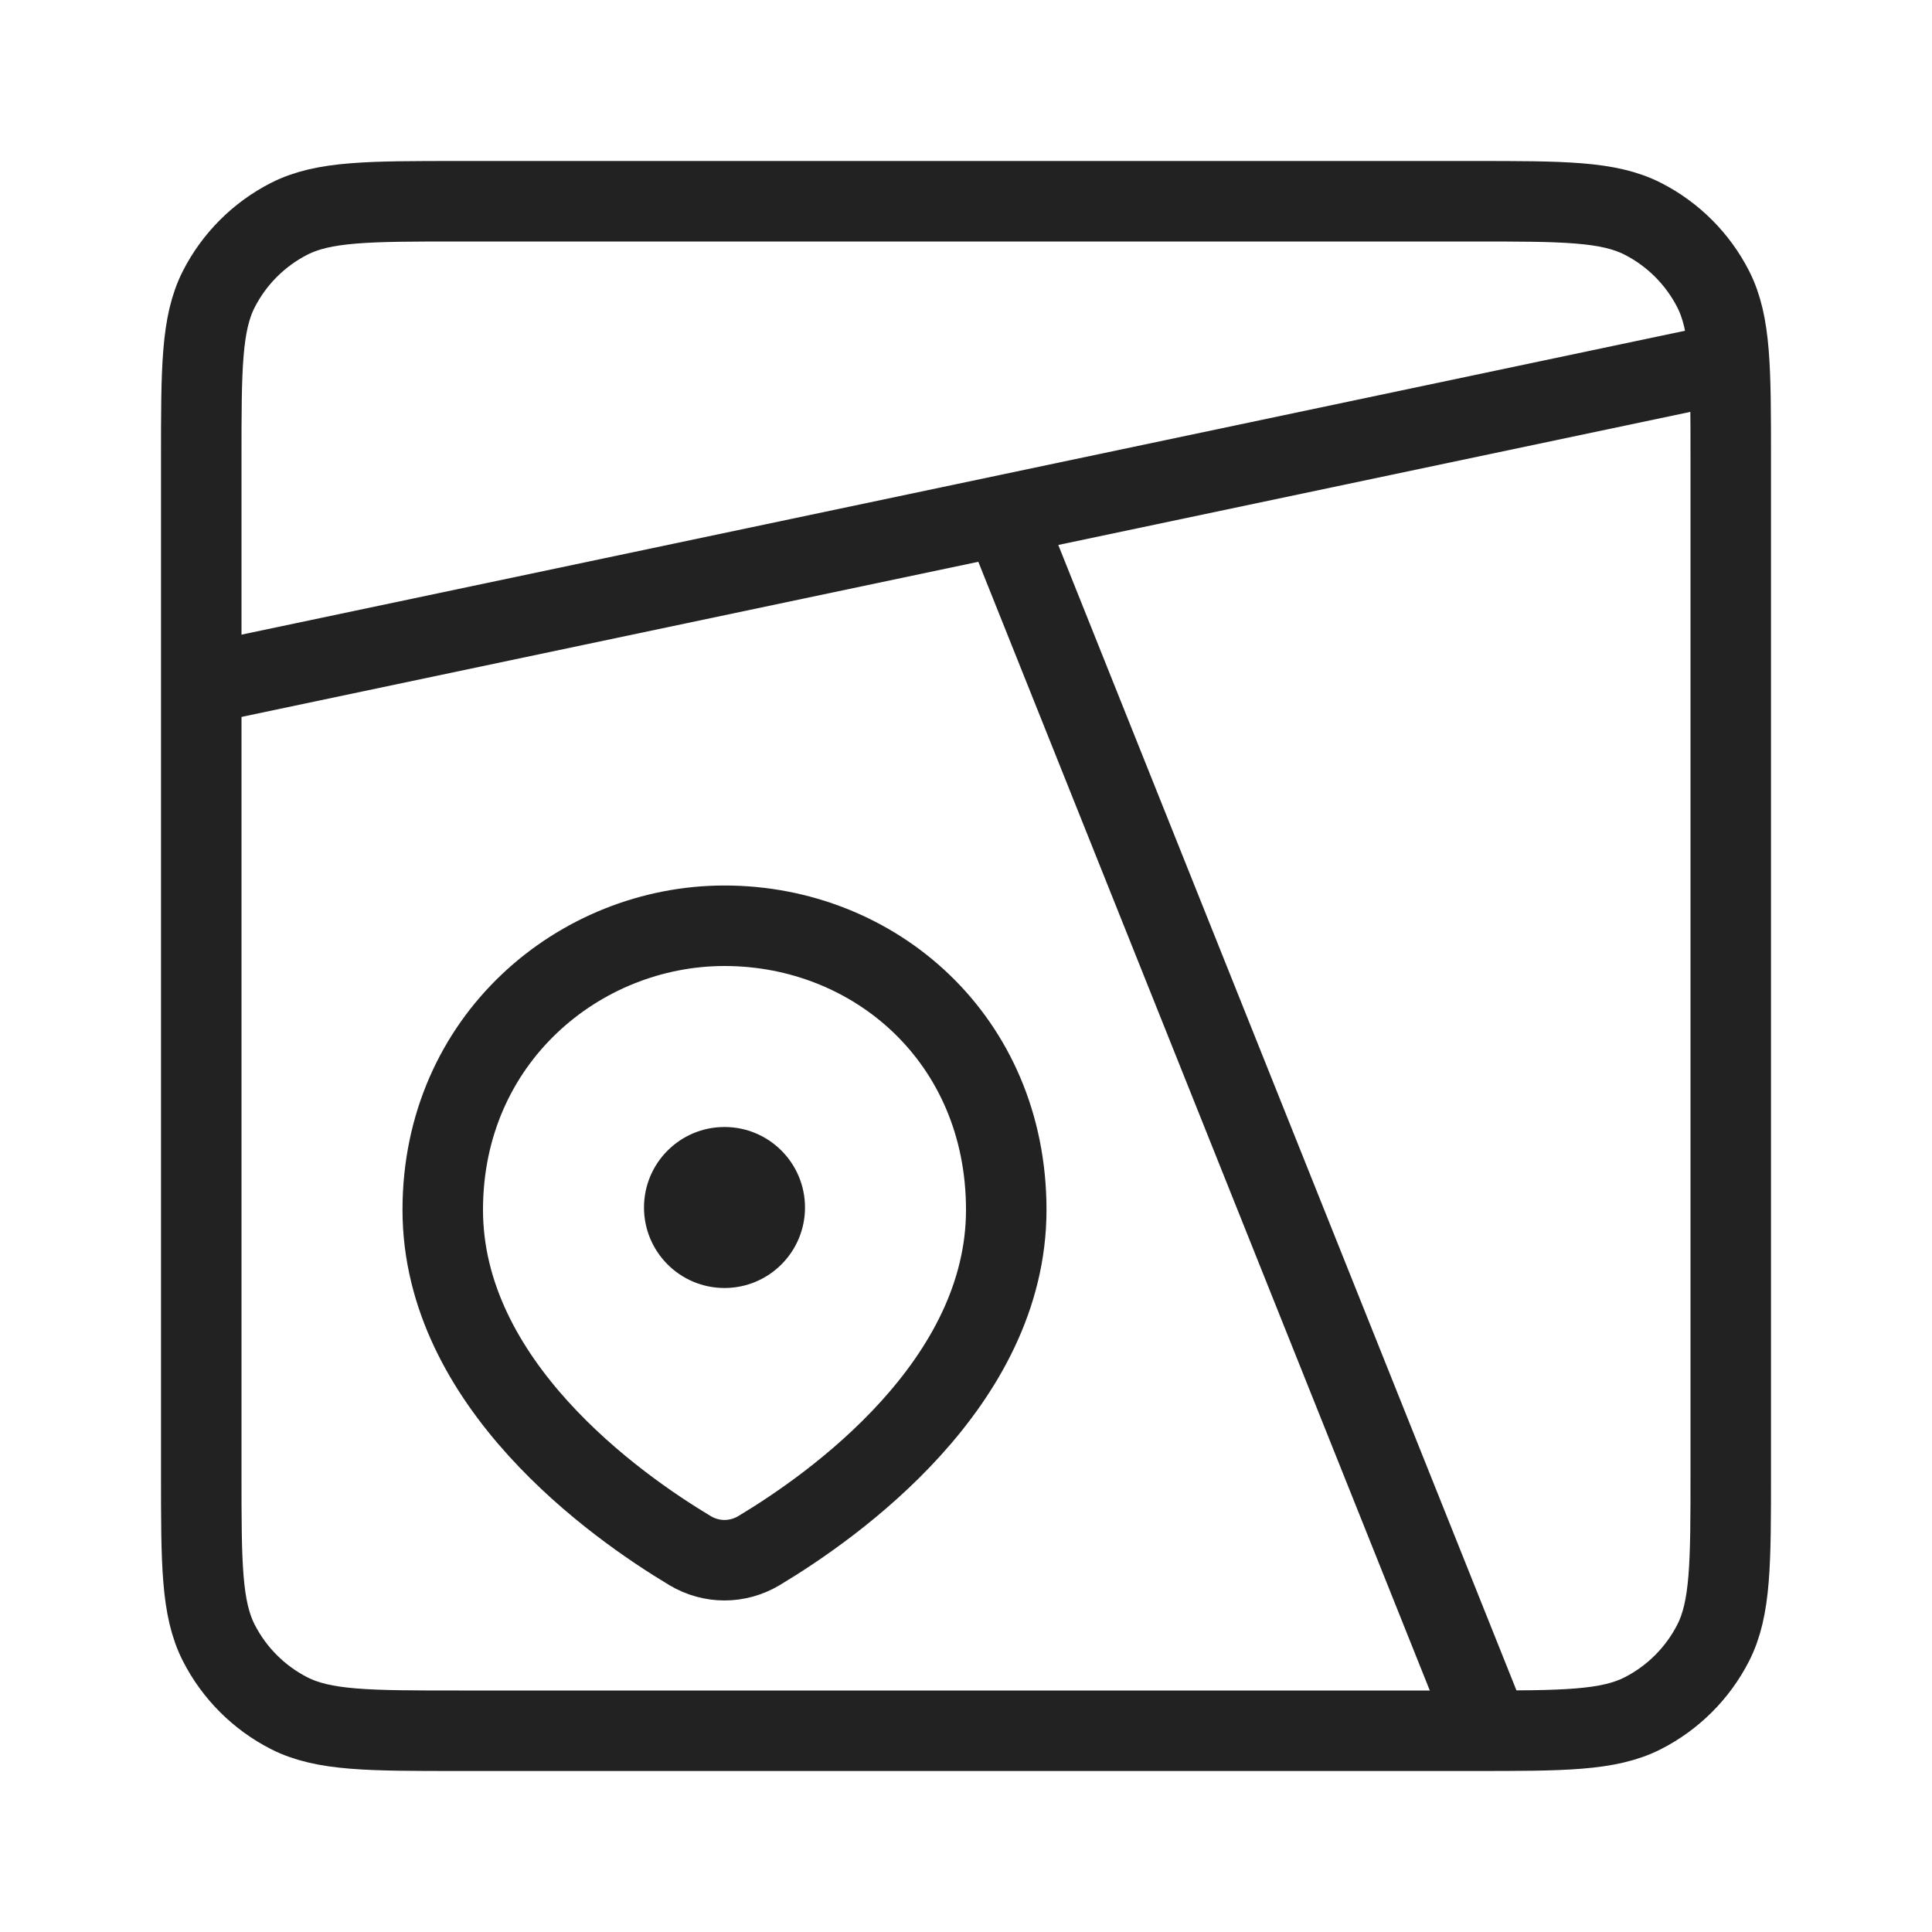
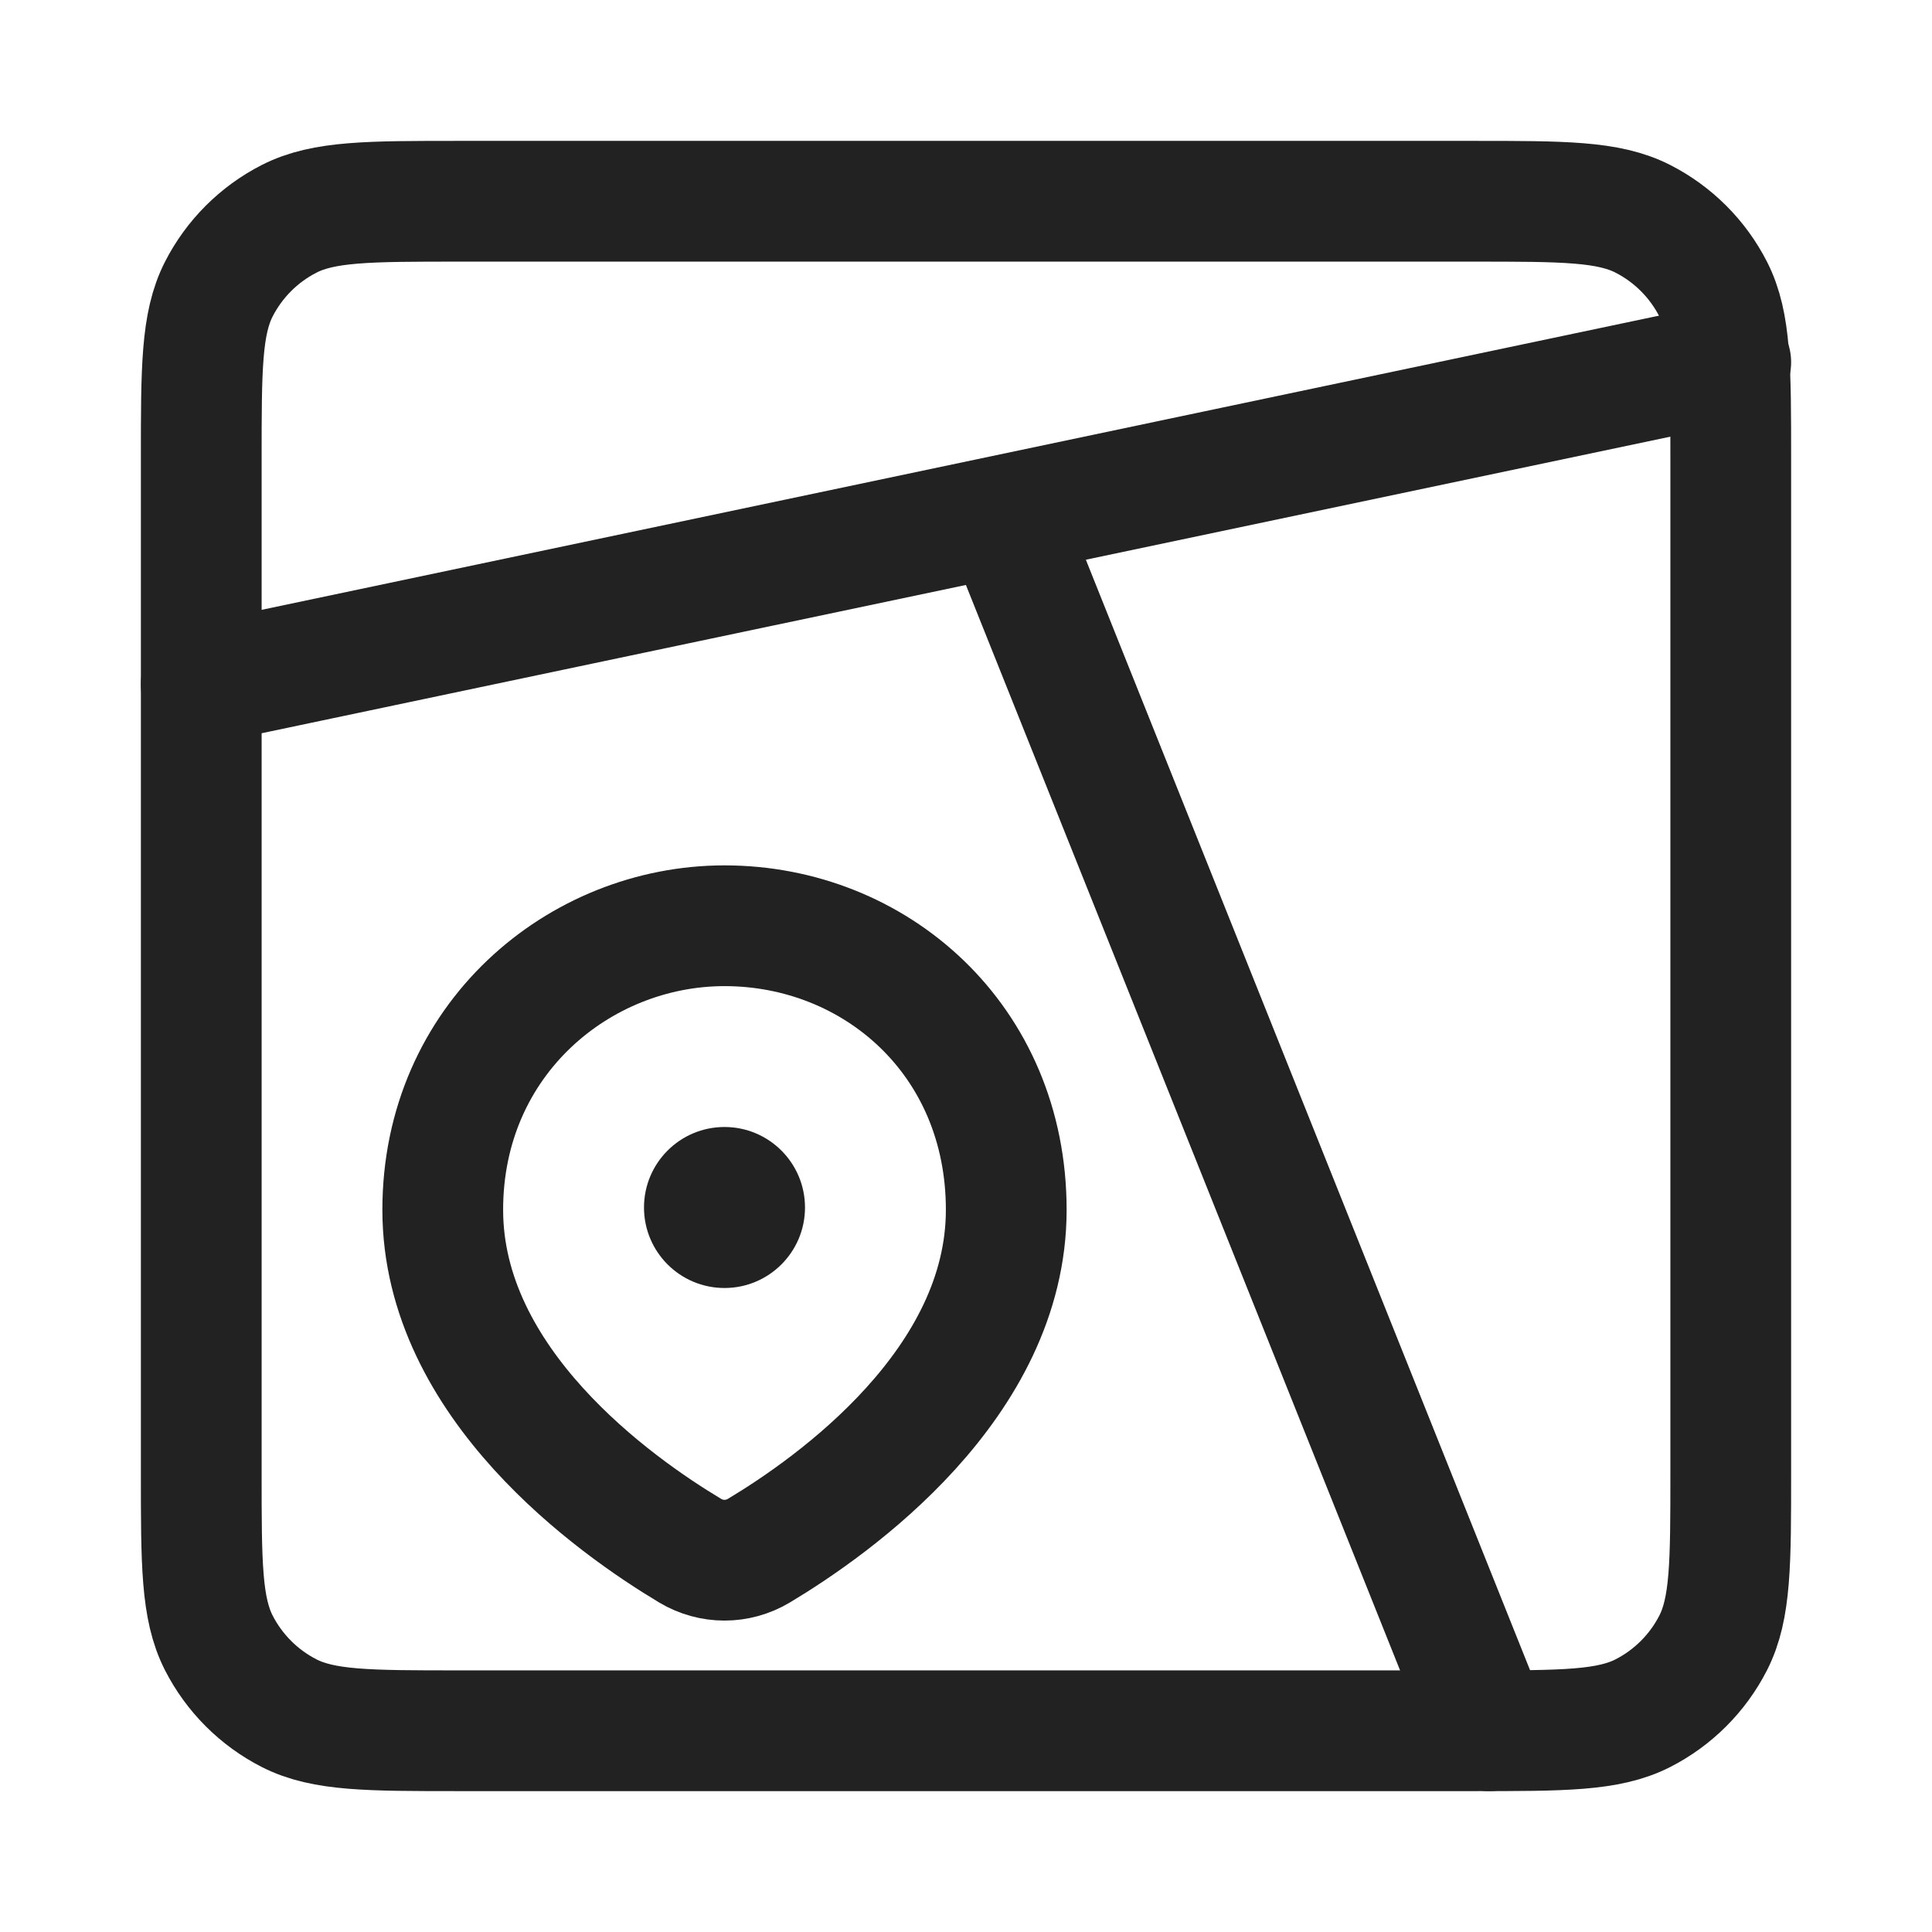
<svg xmlns="http://www.w3.org/2000/svg" width="24" height="24" viewBox="0 0 24 24" fill="none">
-   <path d="M2.5 5.7C2.5 4.58 2.5 4.02 2.718 3.592C2.91 3.216 3.216 2.91 3.592 2.718C4.02 2.5 4.58 2.5 5.7 2.5H18.3C19.42 2.5 19.98 2.5 20.408 2.718C20.784 2.91 21.09 3.216 21.282 3.592C21.5 4.02 21.5 4.58 21.5 5.7V18.3C21.5 19.42 21.5 19.98 21.282 20.408C21.09 20.784 20.784 21.09 20.408 21.282C19.98 21.5 19.42 21.5 18.3 21.5H5.7C4.58 21.5 4.02 21.5 3.592 21.282C3.216 21.09 2.91 20.784 2.718 20.408C2.5 19.98 2.5 19.42 2.5 18.3V5.7Z" stroke="#222222" stroke-linecap="round" />
-   <path d="M12.5 15.029C12.5 17.188 10.36 18.704 9.427 19.263C9.162 19.421 8.838 19.421 8.573 19.263C7.64 18.704 5.5 17.188 5.5 15.029C5.5 12.912 7.196 11.5 9 11.5C10.867 11.5 12.5 12.912 12.5 15.029Z" stroke="#222222" />
-   <path d="M18.5 21.5L12.5 6.5" stroke="#222222" />
-   <path d="M21.5 4.5L2.5 8.5" stroke="#222222" />
+   <path d="M2.5 5.7C2.5 4.58 2.5 4.02 2.718 3.592C2.91 3.216 3.216 2.91 3.592 2.718C4.02 2.5 4.58 2.5 5.7 2.5H18.3C19.42 2.5 19.98 2.5 20.408 2.718C20.784 2.91 21.09 3.216 21.282 3.592C21.5 4.02 21.5 4.58 21.5 5.7V18.3C21.5 19.42 21.5 19.98 21.282 20.408C21.09 20.784 20.784 21.09 20.408 21.282C19.98 21.5 19.42 21.5 18.3 21.5H5.7C4.58 21.5 4.02 21.5 3.592 21.282C3.216 21.09 2.91 20.784 2.718 20.408C2.5 19.98 2.5 19.42 2.5 18.3V5.7Z" stroke="#222222" stroke-width="1.5" stroke-linecap="round" stroke-linejoin="round" />
+   <path d="M12.5 15.029C12.5 17.188 10.36 18.704 9.427 19.263C9.162 19.421 8.838 19.421 8.573 19.263C7.64 18.704 5.5 17.188 5.5 15.029C5.5 12.912 7.196 11.5 9 11.5C10.867 11.5 12.5 12.912 12.5 15.029Z" stroke="#222222" stroke-width="1.5" stroke-linecap="round" stroke-linejoin="round" />
+   <path d="M18.5 21.5L12.5 6.5" stroke="#222222" stroke-width="1.5" stroke-linecap="round" stroke-linejoin="round" />
+   <path d="M21.5 4.5L2.5 8.5" stroke="#222222" stroke-width="1.5" stroke-linecap="round" stroke-linejoin="round" />
  <circle cx="9" cy="15" r="1" fill="#222222" />
</svg>
